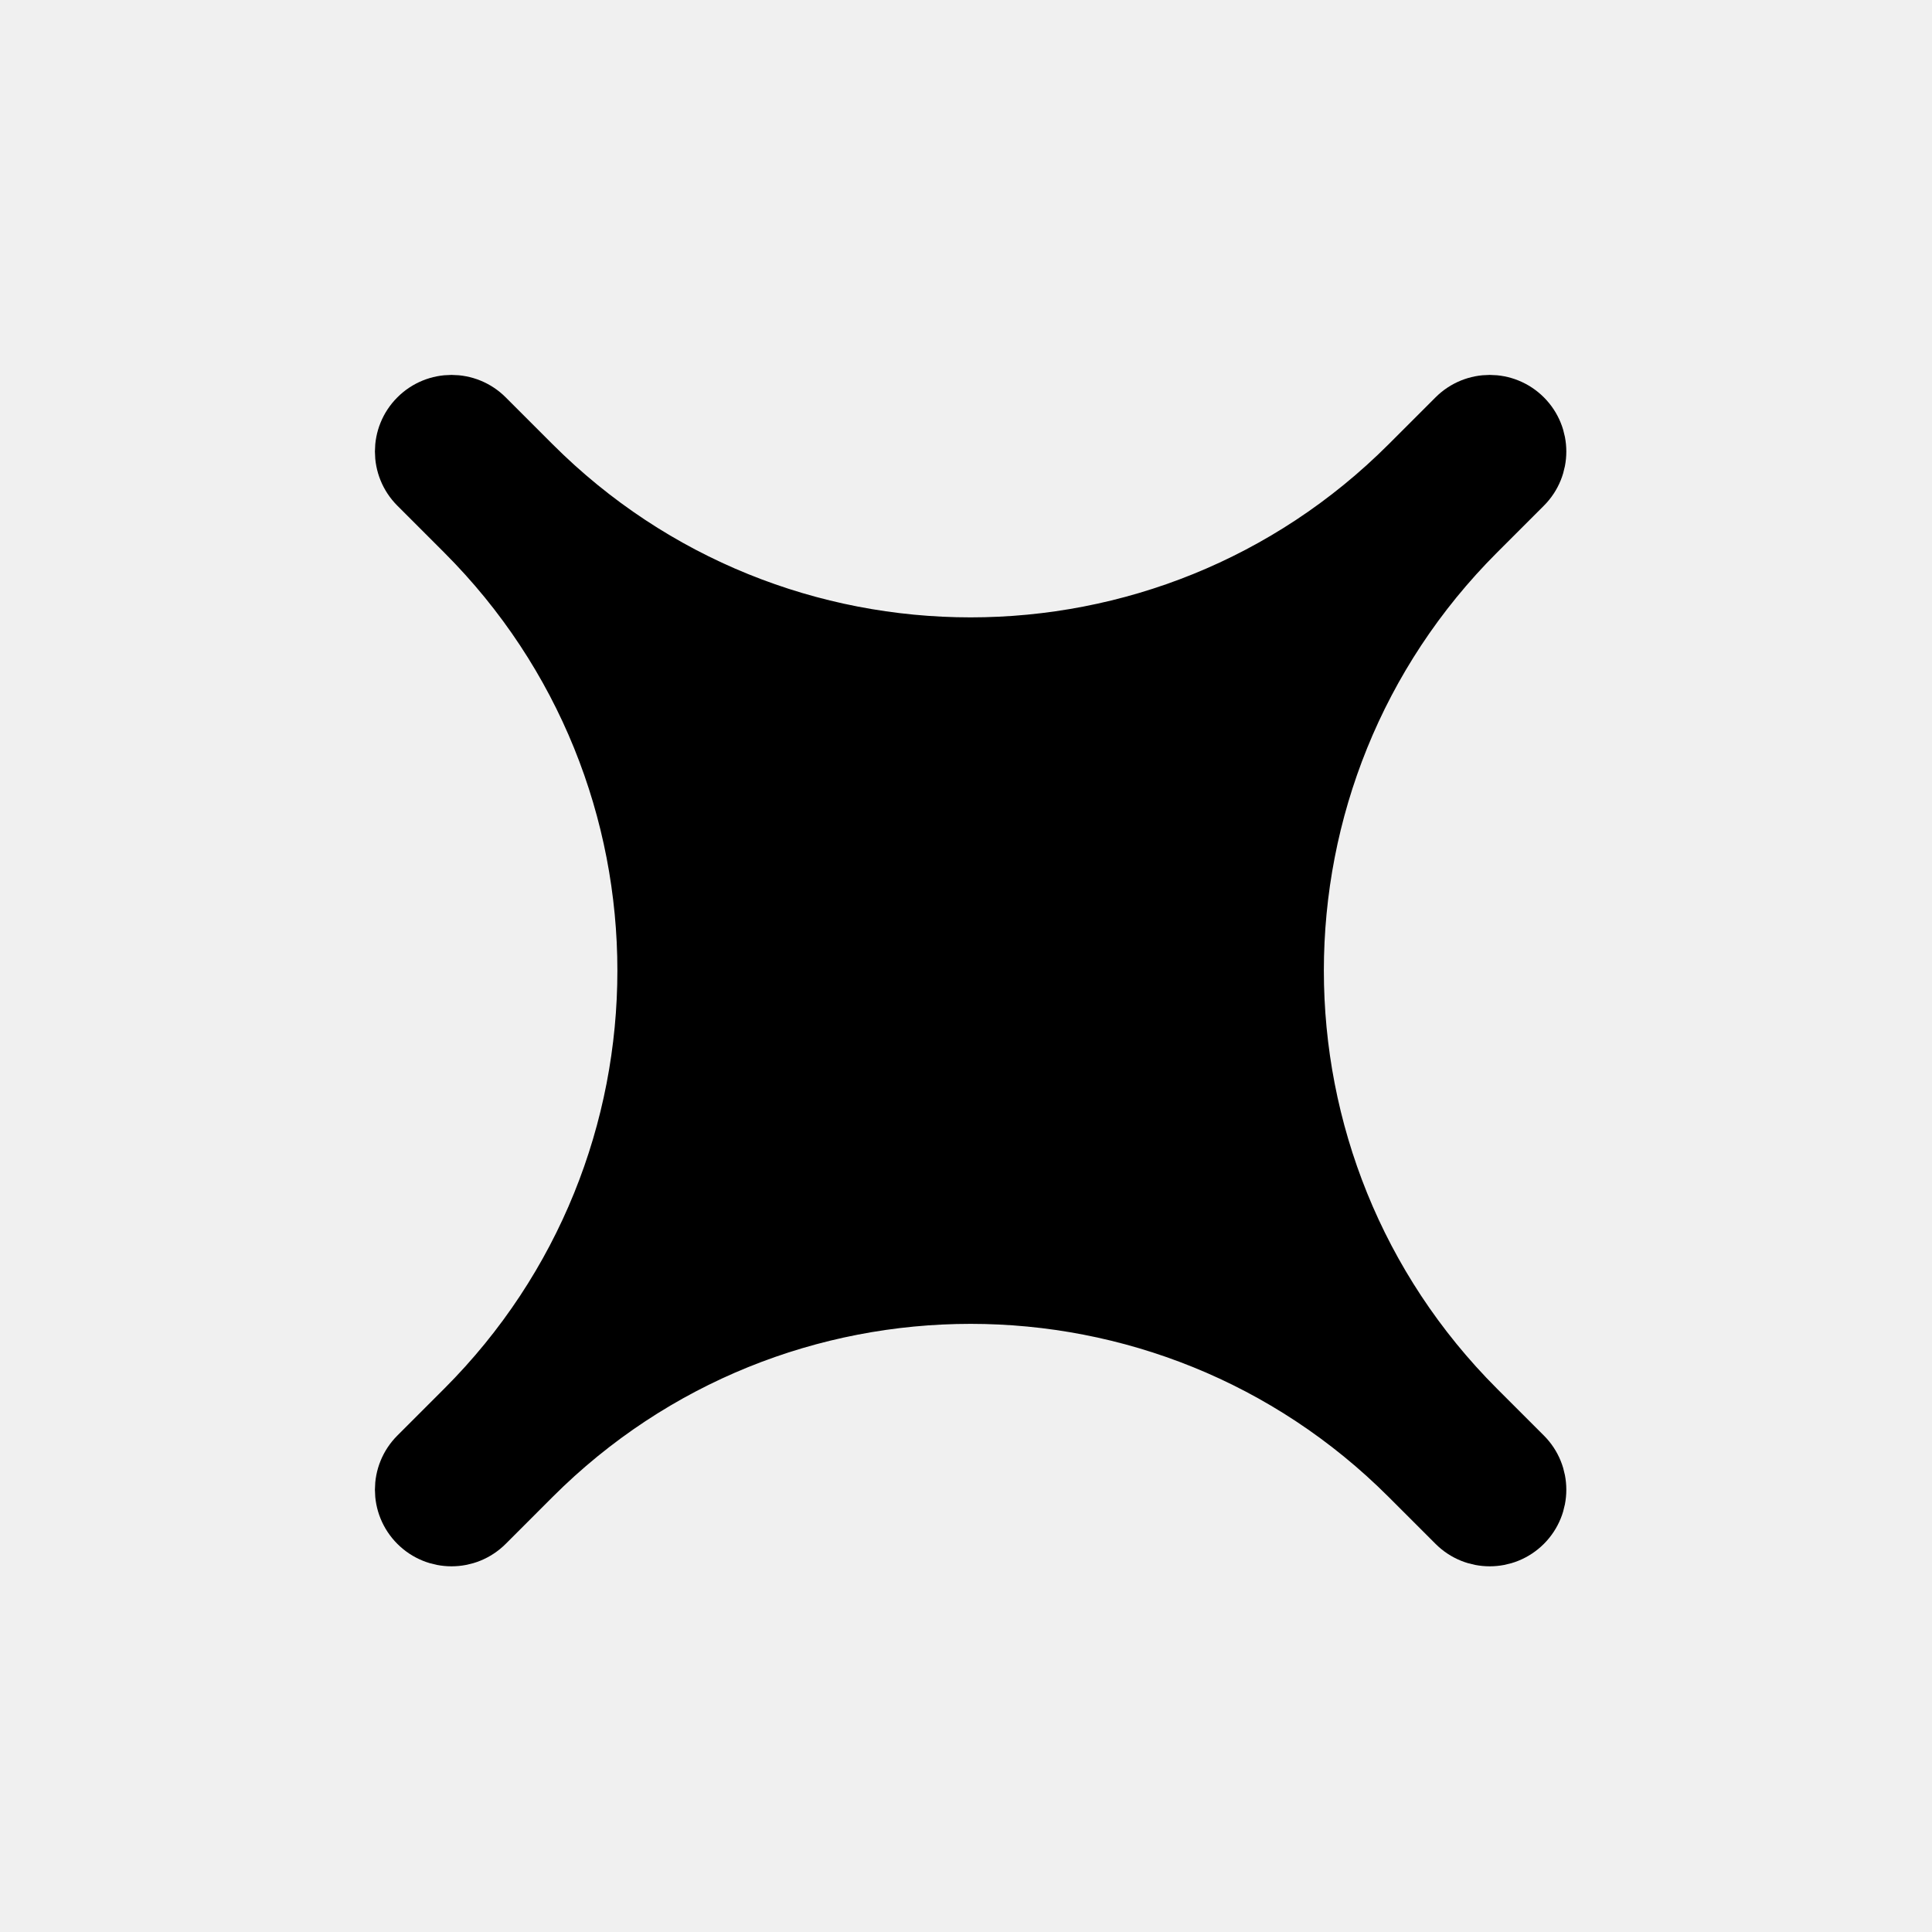
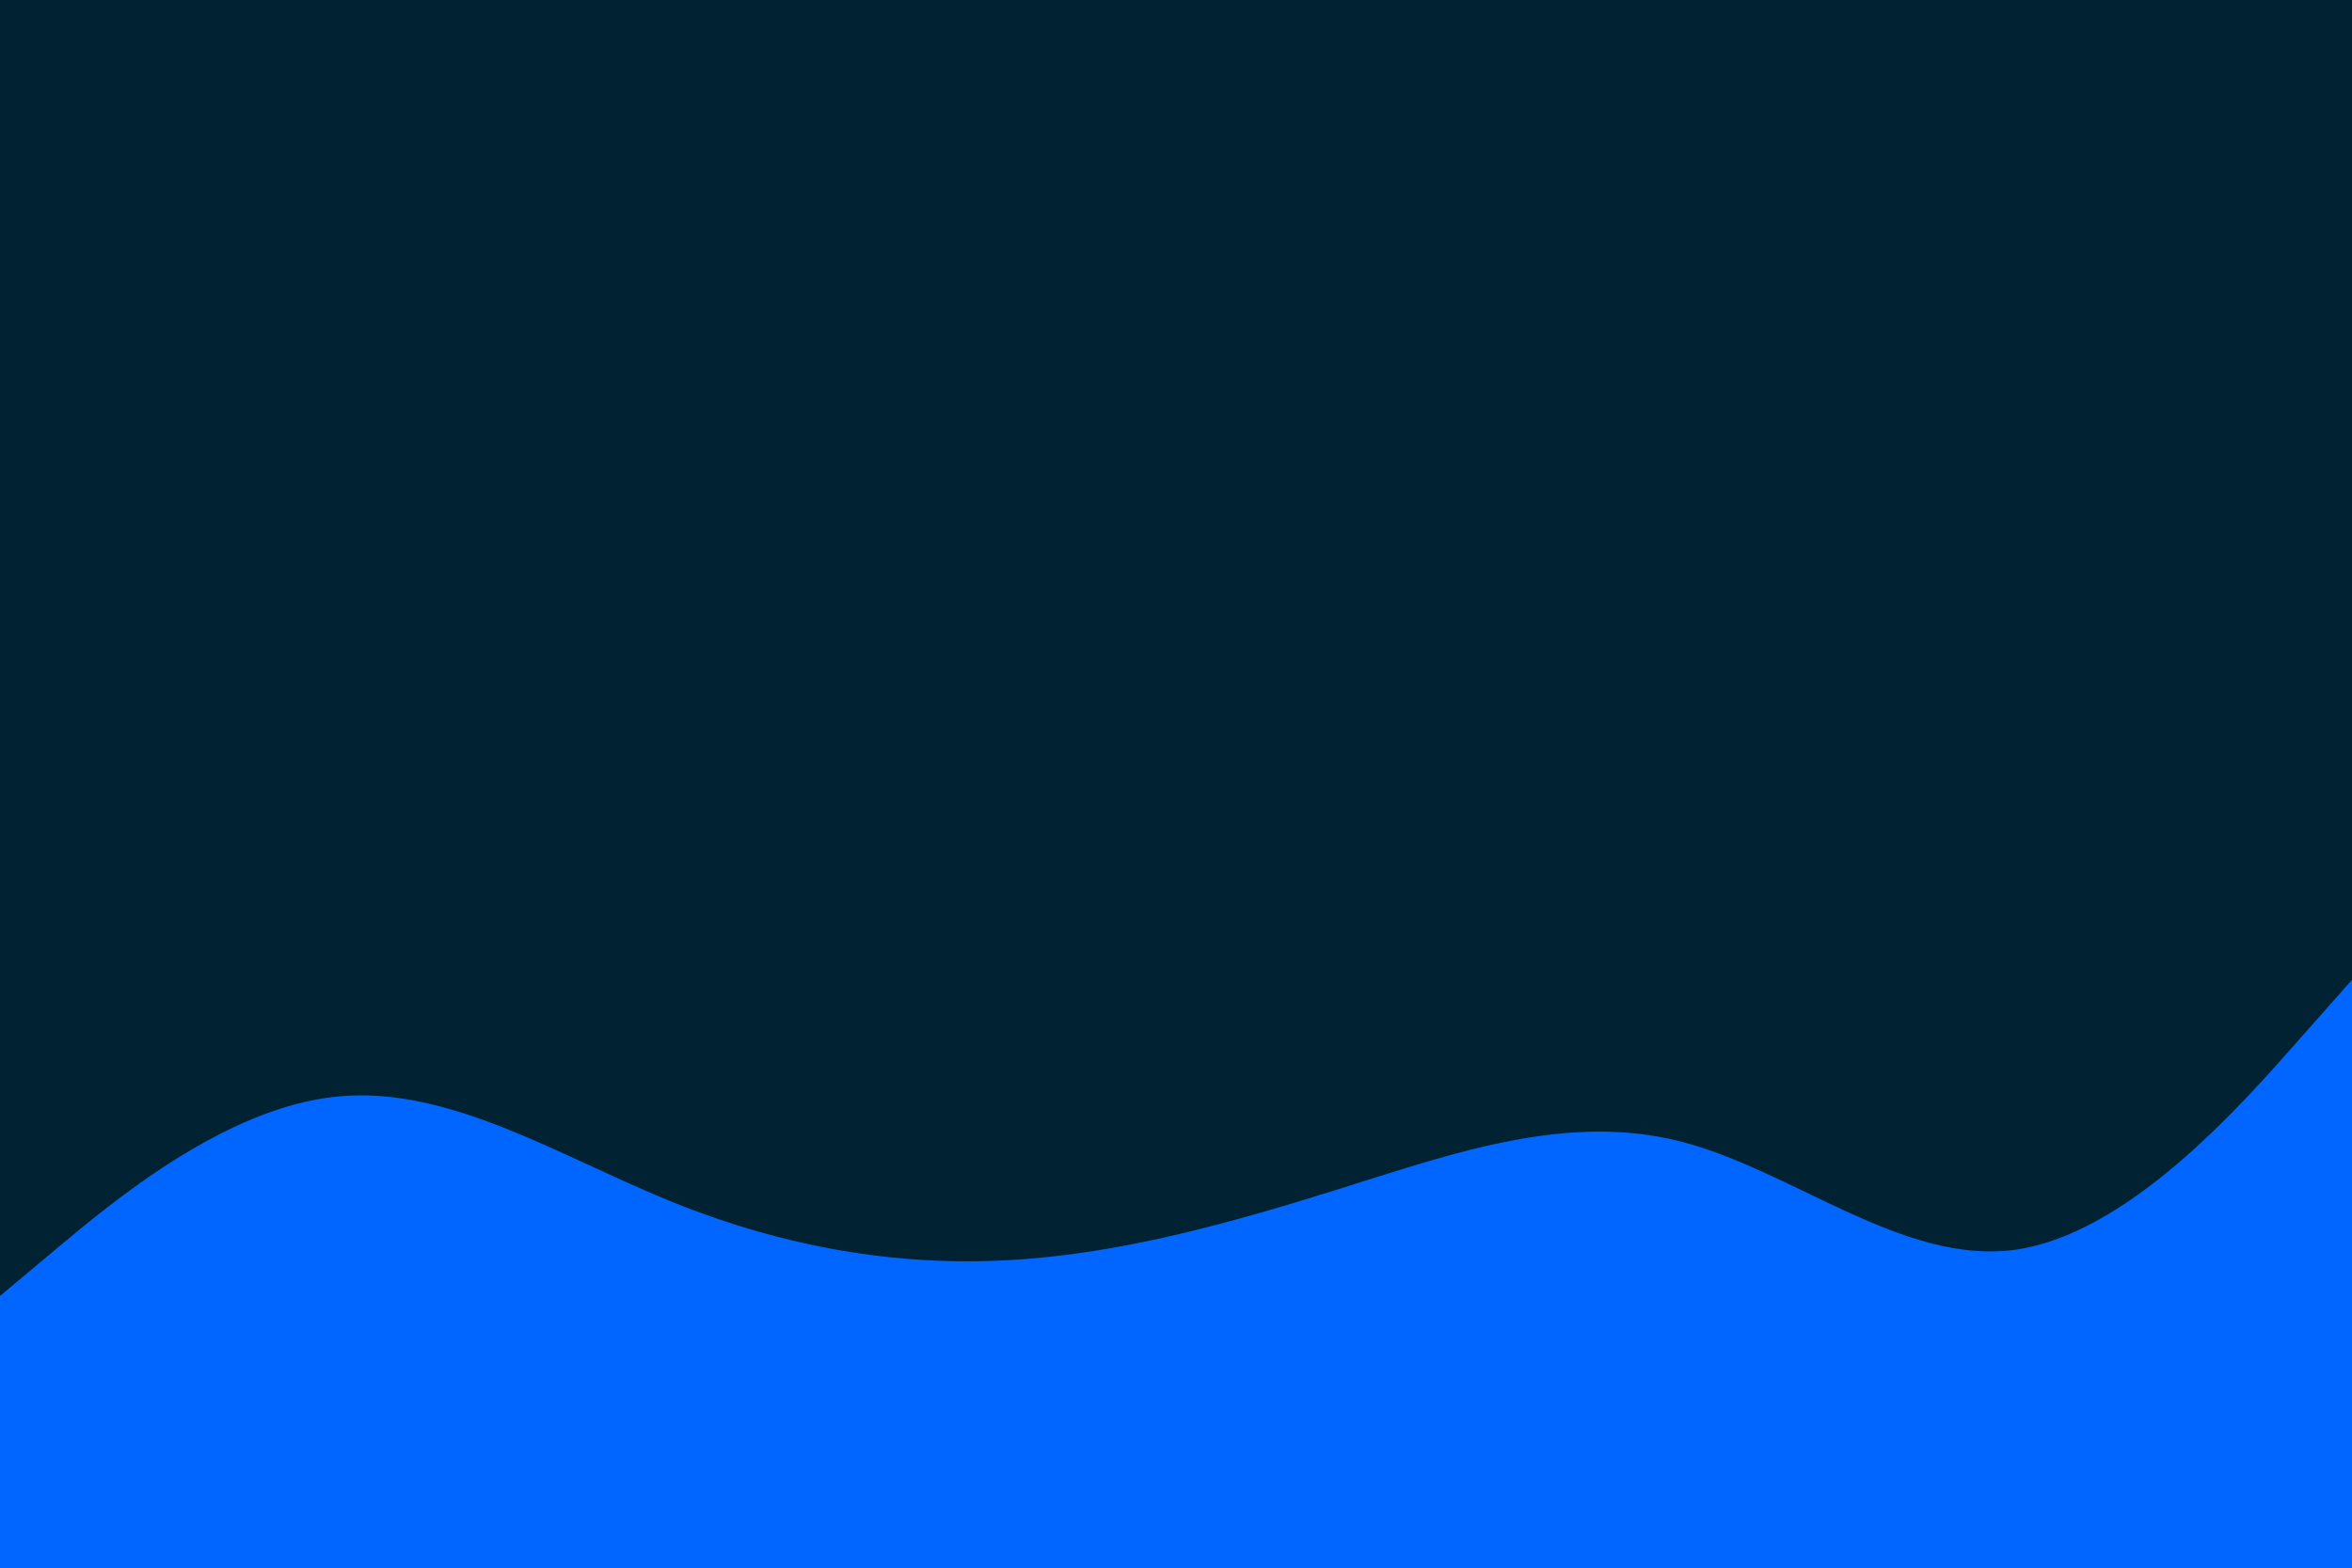
- <svg xmlns="http://www.w3.org/2000/svg" viewBox="0 0 144 144" fill="currentColor" stroke="currentColor" stroke-width="4">
-   <path d="M108.411 31.031L104.919 34.523C86.928 52.513 57.76 52.513 39.77 34.523L36.278 31.031C34.829 29.582 32.48 29.582 31.031 31.031C29.582 32.48 29.582 34.829 31.031 36.277L34.523 39.77C52.514 57.76 52.514 86.928 34.523 104.919L31.031 108.411C29.582 109.86 29.582 112.209 31.031 113.657C32.48 115.106 34.829 115.106 36.278 113.657L39.77 110.165C57.76 92.175 86.928 92.175 104.919 110.165L108.411 113.657C109.86 115.106 112.209 115.106 113.658 113.657C115.106 112.209 115.106 109.86 113.658 108.411L110.165 104.919C92.175 86.928 92.175 57.76 110.165 39.77L113.658 36.277C115.106 34.829 115.106 32.48 113.658 31.031C112.209 29.582 109.86 29.582 108.411 31.031Z" />
-   <style>
-     @media (prefers-color-scheme: dark) {
-       svg {
-         fill: #fff;
-         stroke: #fff;
-       }
-     }
-   </style>
+ <svg xmlns="http://www.w3.org/2000/svg" id="visual" viewBox="0 0 900 600" width="900" height="600" version="1.1">
+   <rect x="0" y="0" width="900" height="600" fill="#002233" />
+   <path d="M0 496L21.5 478C43 460 86 424 128.8 419.7C171.7 415.3 214.3 442.7 257.2 460C300 477.3 343 484.7 385.8 482.3C428.7 480 471.3 468 514.2 454.5C557 441 600 426 642.8 436.8C685.7 447.7 728.3 484.3 771.2 478.3C814 472.3 857 423.7 878.5 399.3L900 375L900 601L878.5 601C857 601 814 601 771.2 601C728.3 601 685.7 601 642.8 601C600 601 557 601 514.2 601C471.3 601 428.7 601 385.8 601C343 601 300 601 257.2 601C214.3 601 171.7 601 128.8 601C86 601 43 601 21.5 601L0 601Z" fill="#0066FF" stroke-linecap="round" stroke-linejoin="miter" />
</svg>
